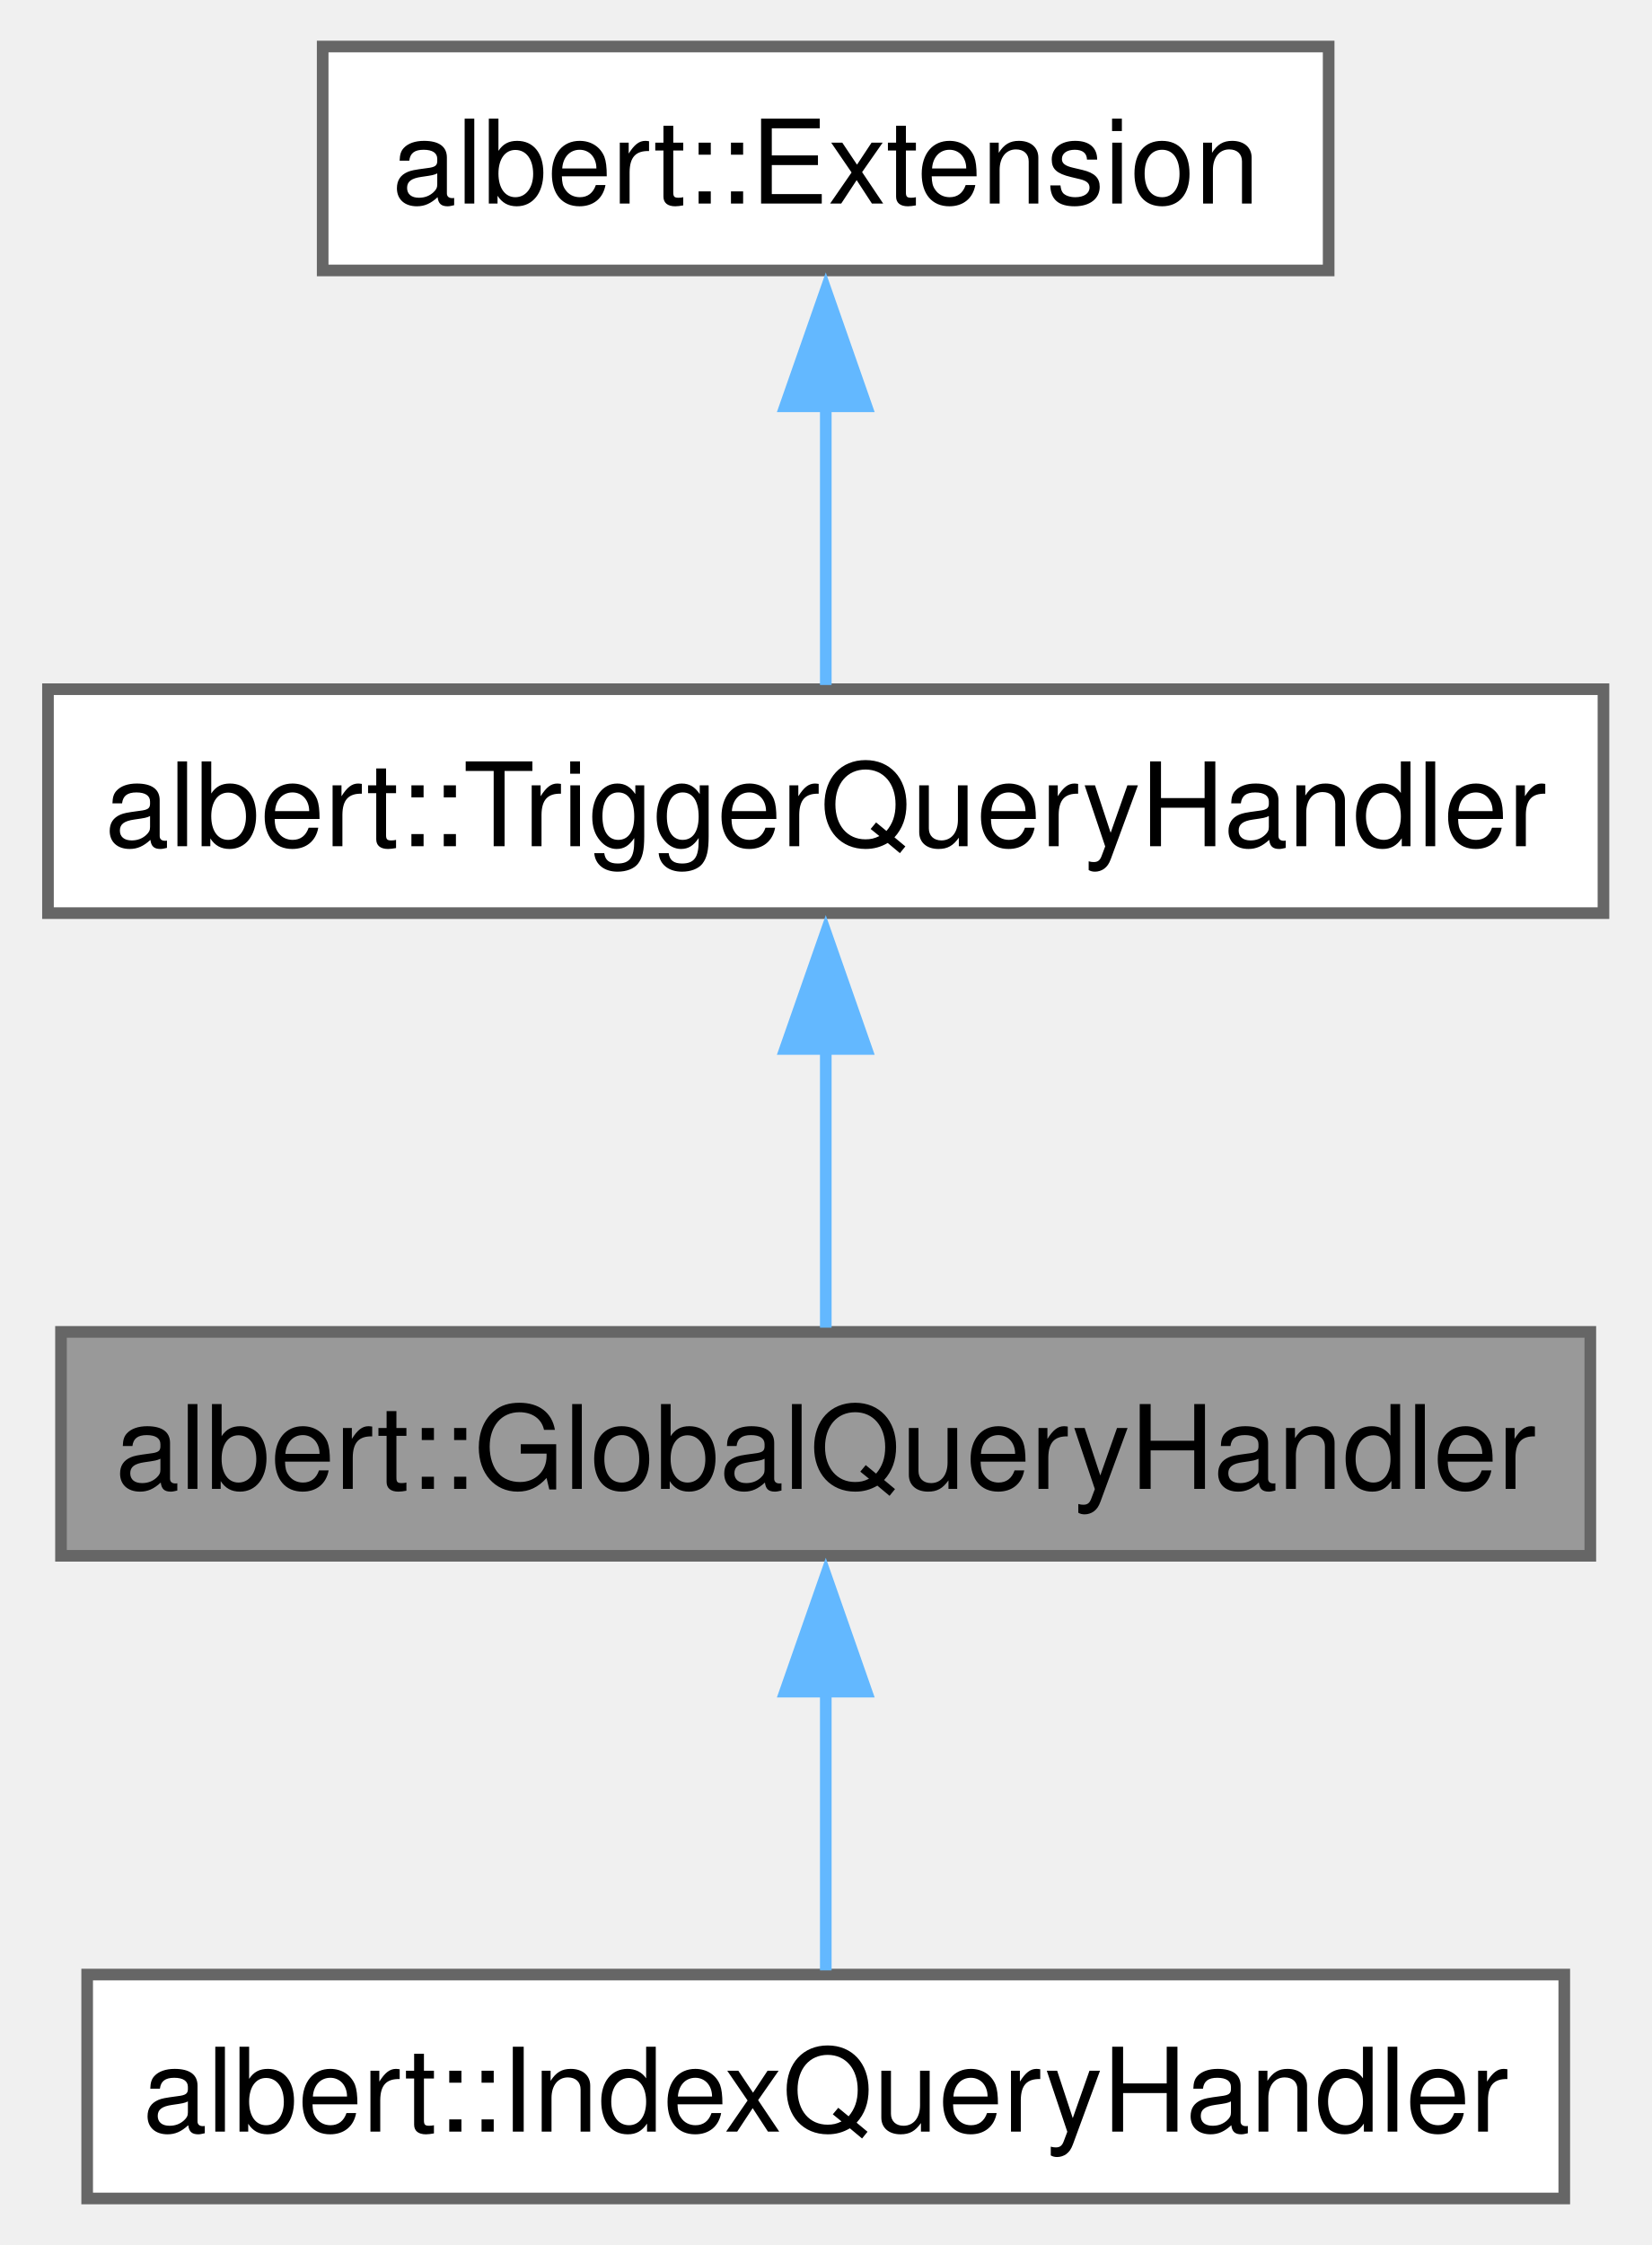
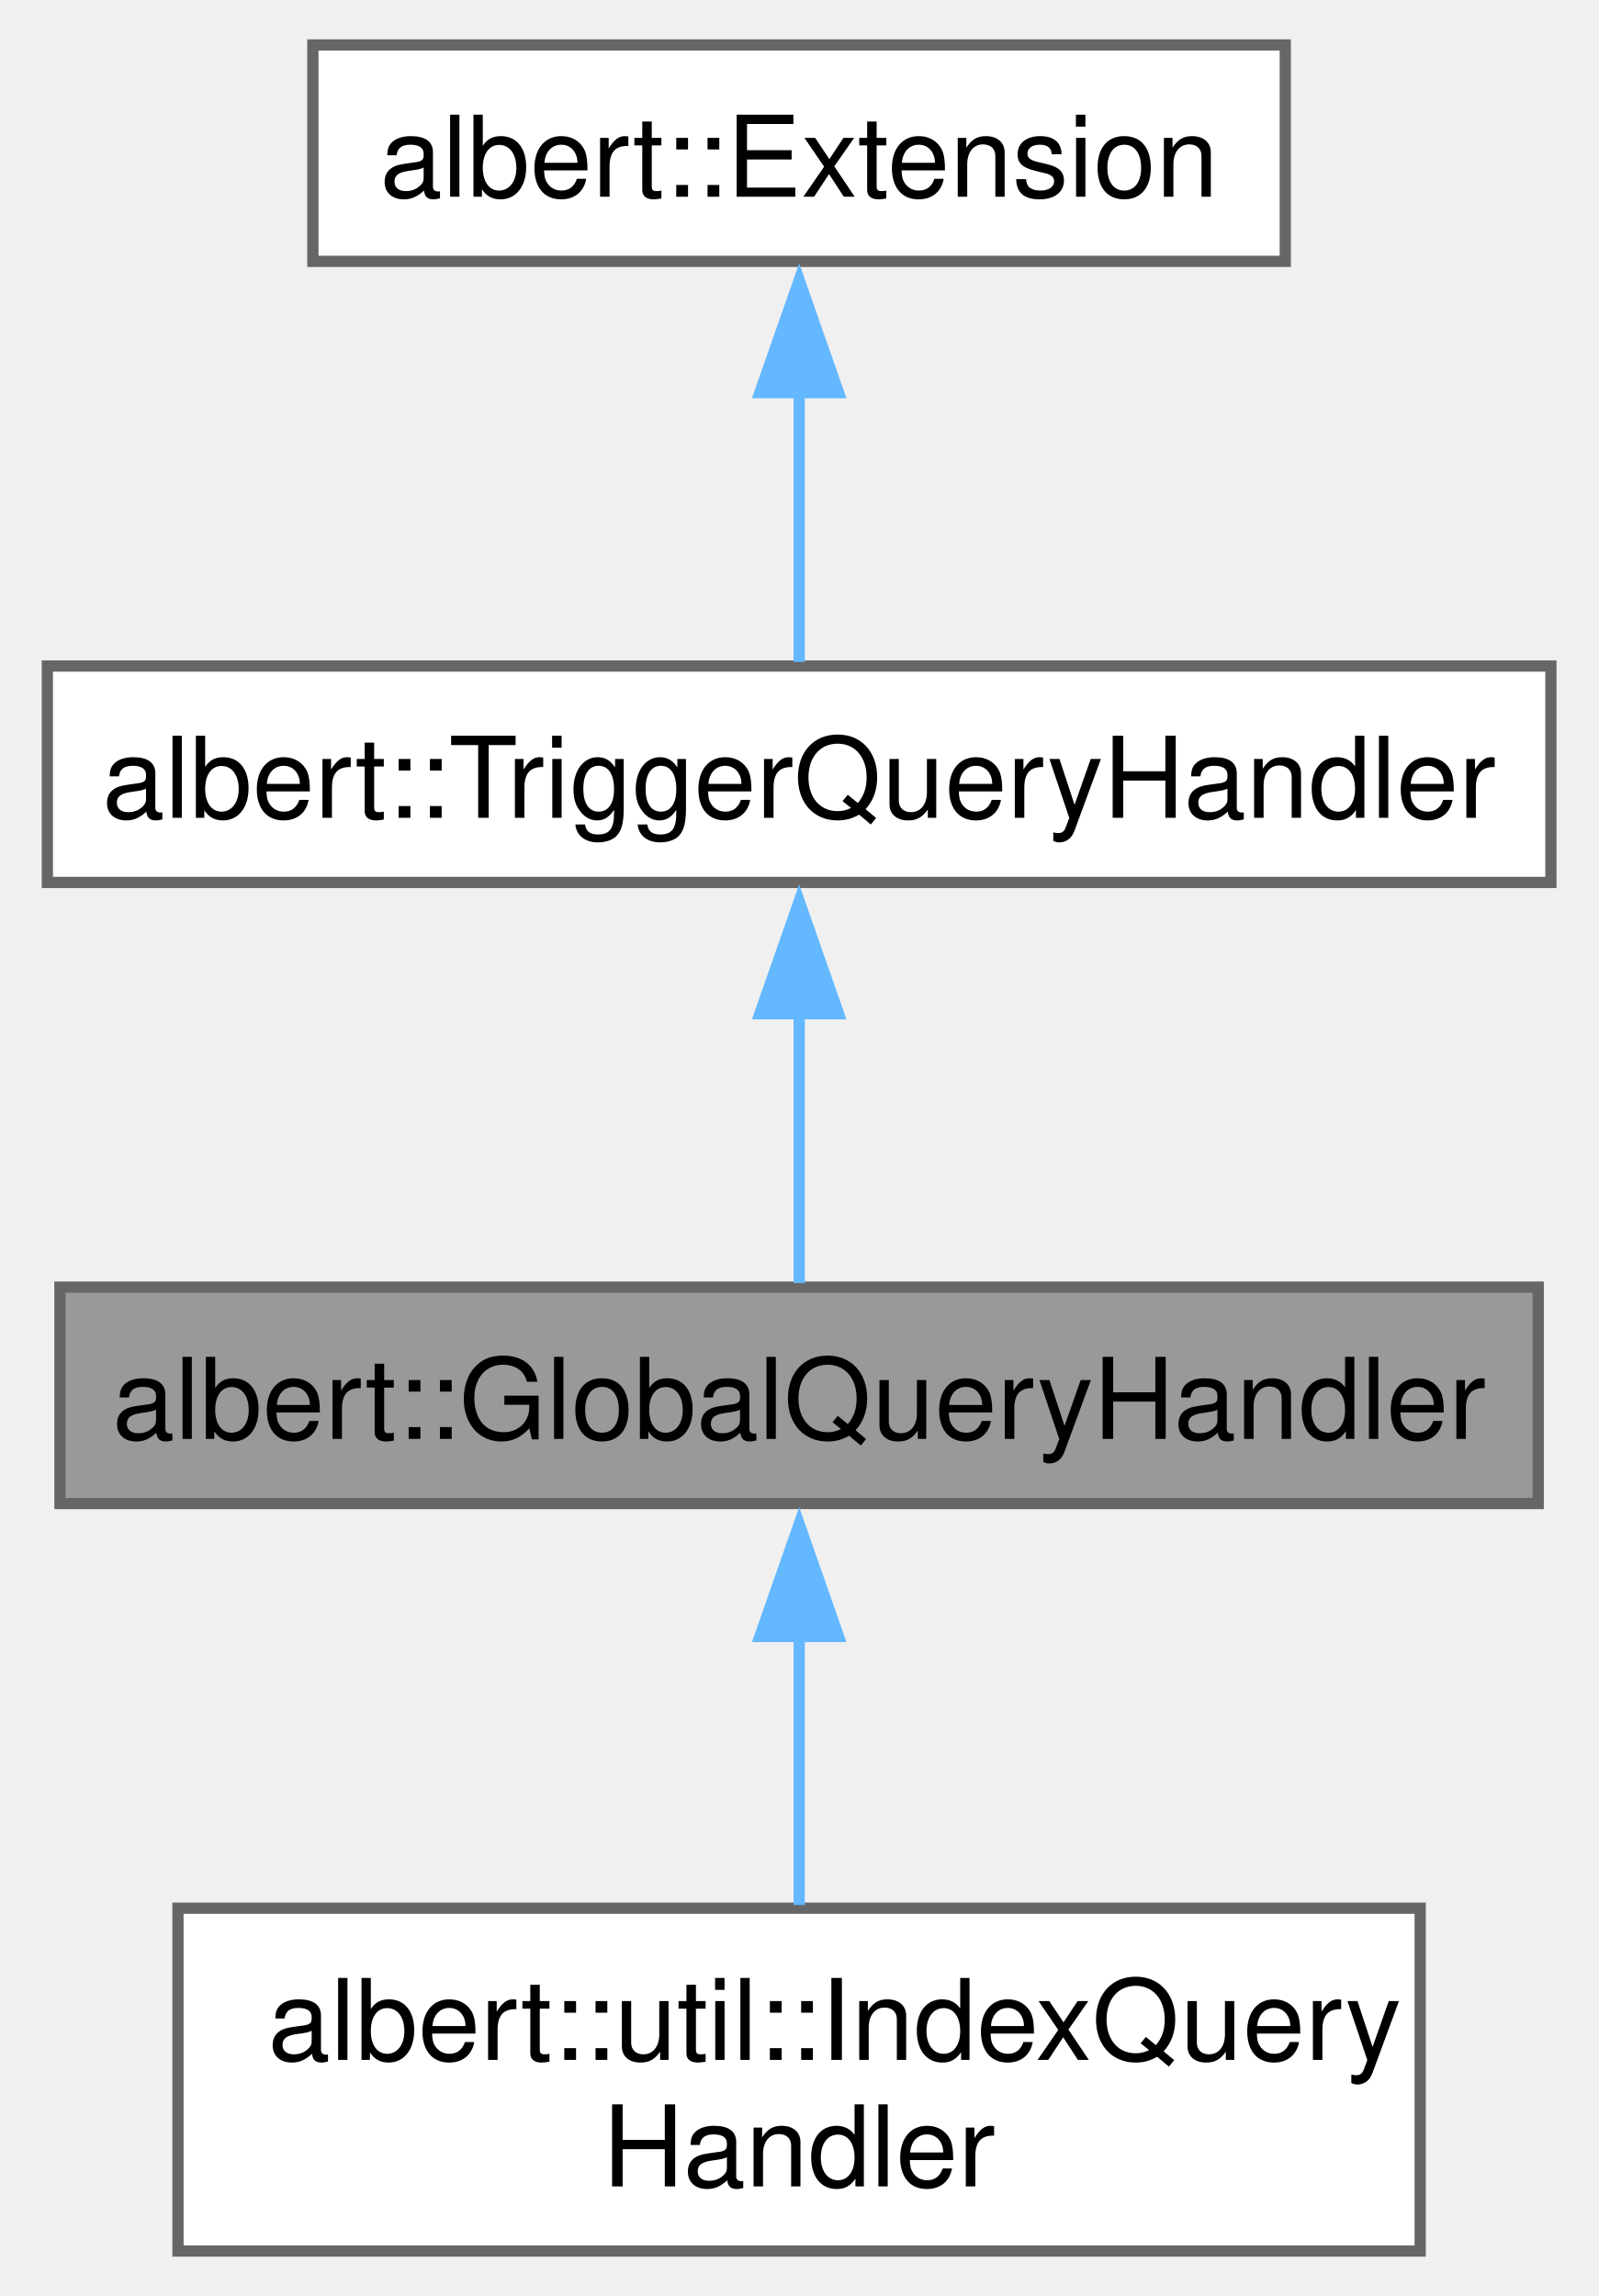
- <svg xmlns="http://www.w3.org/2000/svg" xmlns:xlink="http://www.w3.org/1999/xlink" width="142pt" height="193pt" viewBox="0.00 0.00 141.75 193.00">
-   <g id="graph0" class="graph" transform="scale(1 1) rotate(0) translate(4 189)">
+ <svg xmlns="http://www.w3.org/2000/svg" xmlns:xlink="http://www.w3.org/1999/xlink" width="142pt" height="204pt" viewBox="0.00 0.00 141.75 204.25">
+   <g id="graph0" class="graph" transform="scale(1 1) rotate(0) translate(4 200.25)">
    <g id="Node000001" class="node">
      <g id="a_Node000001">
        <a xlink:title="Abstract global query handler.">
-           <polygon fill="#999999" stroke="#666666" points="132.62,-74.5 1.12,-74.5 1.12,-55.25 132.62,-55.25 132.62,-74.5" />
-           <text text-anchor="middle" x="66.88" y="-61" font-family="Helvetica,sans-Serif" font-size="10.00">albert::GlobalQueryHandler</text>
+           <polygon fill="#999999" stroke="#666666" points="132.62,-85.75 1.12,-85.75 1.12,-66.5 132.62,-66.5 132.62,-85.75" />
+           <text text-anchor="middle" x="66.88" y="-72.25" font-family="Helvetica,sans-Serif" font-size="10.00">albert::GlobalQueryHandler</text>
        </a>
      </g>
    </g>
    <g id="Node000004" class="node">
      <g id="a_Node000004">
-         <a xlink:href="classalbert_1_1IndexQueryHandler.html" target="_top" xlink:title="Index query handler class.">
-           <polygon fill="white" stroke="#666666" points="130.38,-19.25 3.37,-19.25 3.37,0 130.38,0 130.38,-19.25" />
-           <text text-anchor="middle" x="66.88" y="-5.75" font-family="Helvetica,sans-Serif" font-size="10.00">albert::IndexQueryHandler</text>
+         <a xlink:href="classalbert_1_1util_1_1IndexQueryHandler.html" target="_top" xlink:title="Index query handler class.">
+           <polygon fill="white" stroke="#666666" points="122.12,-30.5 11.62,-30.5 11.62,0 122.12,0 122.12,-30.5" />
+           <text text-anchor="start" x="19.62" y="-17" font-family="Helvetica,sans-Serif" font-size="10.00">albert::util::IndexQuery</text>
+           <text text-anchor="middle" x="66.88" y="-5.75" font-family="Helvetica,sans-Serif" font-size="10.00">Handler</text>
        </a>
      </g>
    </g>
    <g id="edge3_Node000001_Node000004" class="edge">
      <g id="a_edge3_Node000001_Node000004">
        <a xlink:title=" ">
-           <path fill="none" stroke="#63b8ff" d="M66.88,-43.63C66.88,-35.34 66.88,-26.17 66.88,-19.61" />
-           <polygon fill="#63b8ff" stroke="#63b8ff" points="63.38,-43.57 66.88,-53.57 70.38,-43.57 63.38,-43.57" />
+           <path fill="none" stroke="#63b8ff" d="M66.88,-54.92C66.88,-46.99 66.88,-38.06 66.88,-30.78" />
+           <polygon fill="#63b8ff" stroke="#63b8ff" points="63.38,-54.67 66.88,-64.67 70.38,-54.67 63.38,-54.67" />
        </a>
      </g>
    </g>
    <g id="Node000002" class="node">
      <g id="a_Node000002">
        <a xlink:href="classalbert_1_1TriggerQueryHandler.html" target="_top" xlink:title="Abstract trigger query handler.">
-           <polygon fill="white" stroke="#666666" points="133.75,-129.75 0,-129.75 0,-110.5 133.75,-110.5 133.75,-129.75" />
-           <text text-anchor="middle" x="66.88" y="-116.25" font-family="Helvetica,sans-Serif" font-size="10.00">albert::TriggerQueryHandler</text>
+           <polygon fill="white" stroke="#666666" points="133.75,-141 0,-141 0,-121.75 133.75,-121.75 133.75,-141" />
+           <text text-anchor="middle" x="66.88" y="-127.5" font-family="Helvetica,sans-Serif" font-size="10.00">albert::TriggerQueryHandler</text>
        </a>
      </g>
    </g>
    <g id="edge1_Node000001_Node000002" class="edge">
      <g id="a_edge1_Node000001_Node000002">
        <a xlink:title=" ">
-           <path fill="none" stroke="#63b8ff" d="M66.88,-98.88C66.88,-90.59 66.88,-81.42 66.88,-74.86" />
-           <polygon fill="#63b8ff" stroke="#63b8ff" points="63.38,-98.82 66.88,-108.82 70.38,-98.82 63.38,-98.82" />
+           <path fill="none" stroke="#63b8ff" d="M66.88,-110.13C66.88,-101.84 66.88,-92.67 66.88,-86.11" />
+           <polygon fill="#63b8ff" stroke="#63b8ff" points="63.38,-110.07 66.88,-120.07 70.38,-110.07 63.38,-110.07" />
        </a>
      </g>
    </g>
    <g id="Node000003" class="node">
      <g id="a_Node000003">
        <a xlink:href="classalbert_1_1Extension.html" target="_top" xlink:title="Abstract extension class.">
-           <polygon fill="white" stroke="#666666" points="110.12,-185 23.62,-185 23.62,-165.75 110.12,-165.75 110.12,-185" />
-           <text text-anchor="middle" x="66.88" y="-171.5" font-family="Helvetica,sans-Serif" font-size="10.00">albert::Extension</text>
+           <polygon fill="white" stroke="#666666" points="110.12,-196.25 23.62,-196.25 23.62,-177 110.12,-177 110.12,-196.25" />
+           <text text-anchor="middle" x="66.88" y="-182.75" font-family="Helvetica,sans-Serif" font-size="10.00">albert::Extension</text>
        </a>
      </g>
    </g>
    <g id="edge2_Node000002_Node000003" class="edge">
      <g id="a_edge2_Node000002_Node000003">
        <a xlink:title=" ">
-           <path fill="none" stroke="#63b8ff" d="M66.88,-154.13C66.88,-145.84 66.88,-136.67 66.88,-130.11" />
-           <polygon fill="#63b8ff" stroke="#63b8ff" points="63.38,-154.07 66.88,-164.07 70.38,-154.07 63.38,-154.07" />
+           <path fill="none" stroke="#63b8ff" d="M66.88,-165.38C66.88,-157.09 66.88,-147.92 66.88,-141.36" />
+           <polygon fill="#63b8ff" stroke="#63b8ff" points="63.38,-165.32 66.88,-175.32 70.38,-165.32 63.38,-165.32" />
        </a>
      </g>
    </g>
  </g>
</svg>
